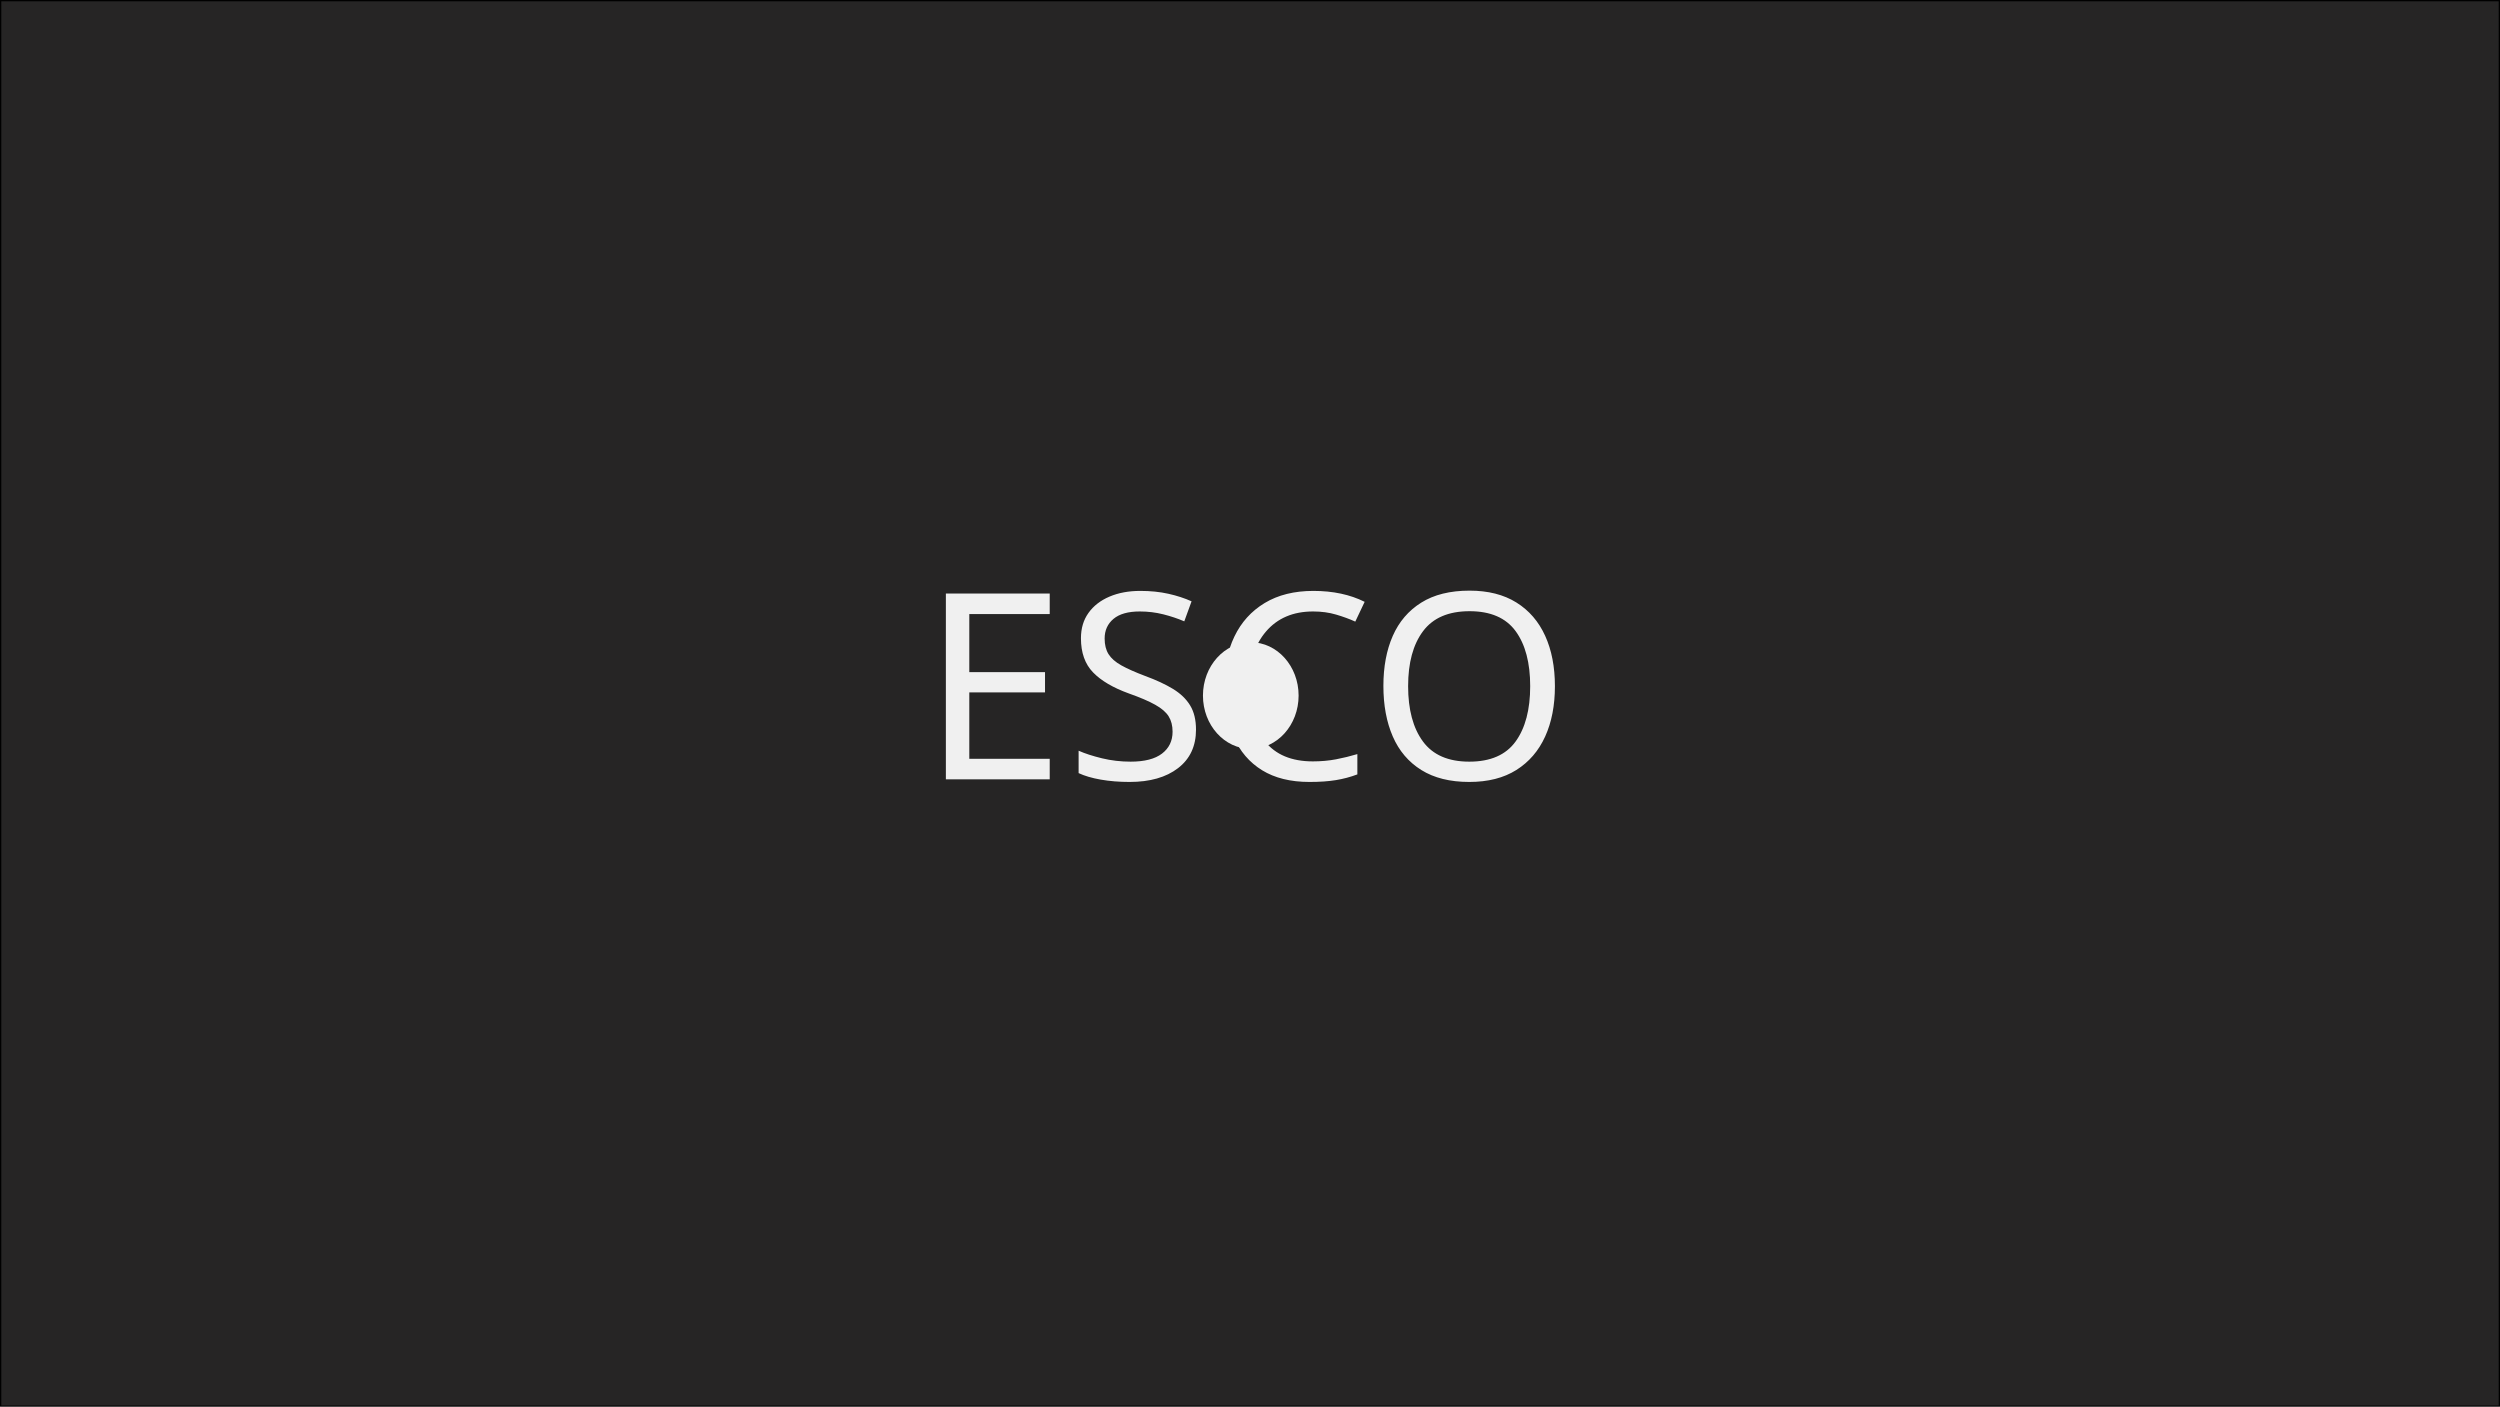
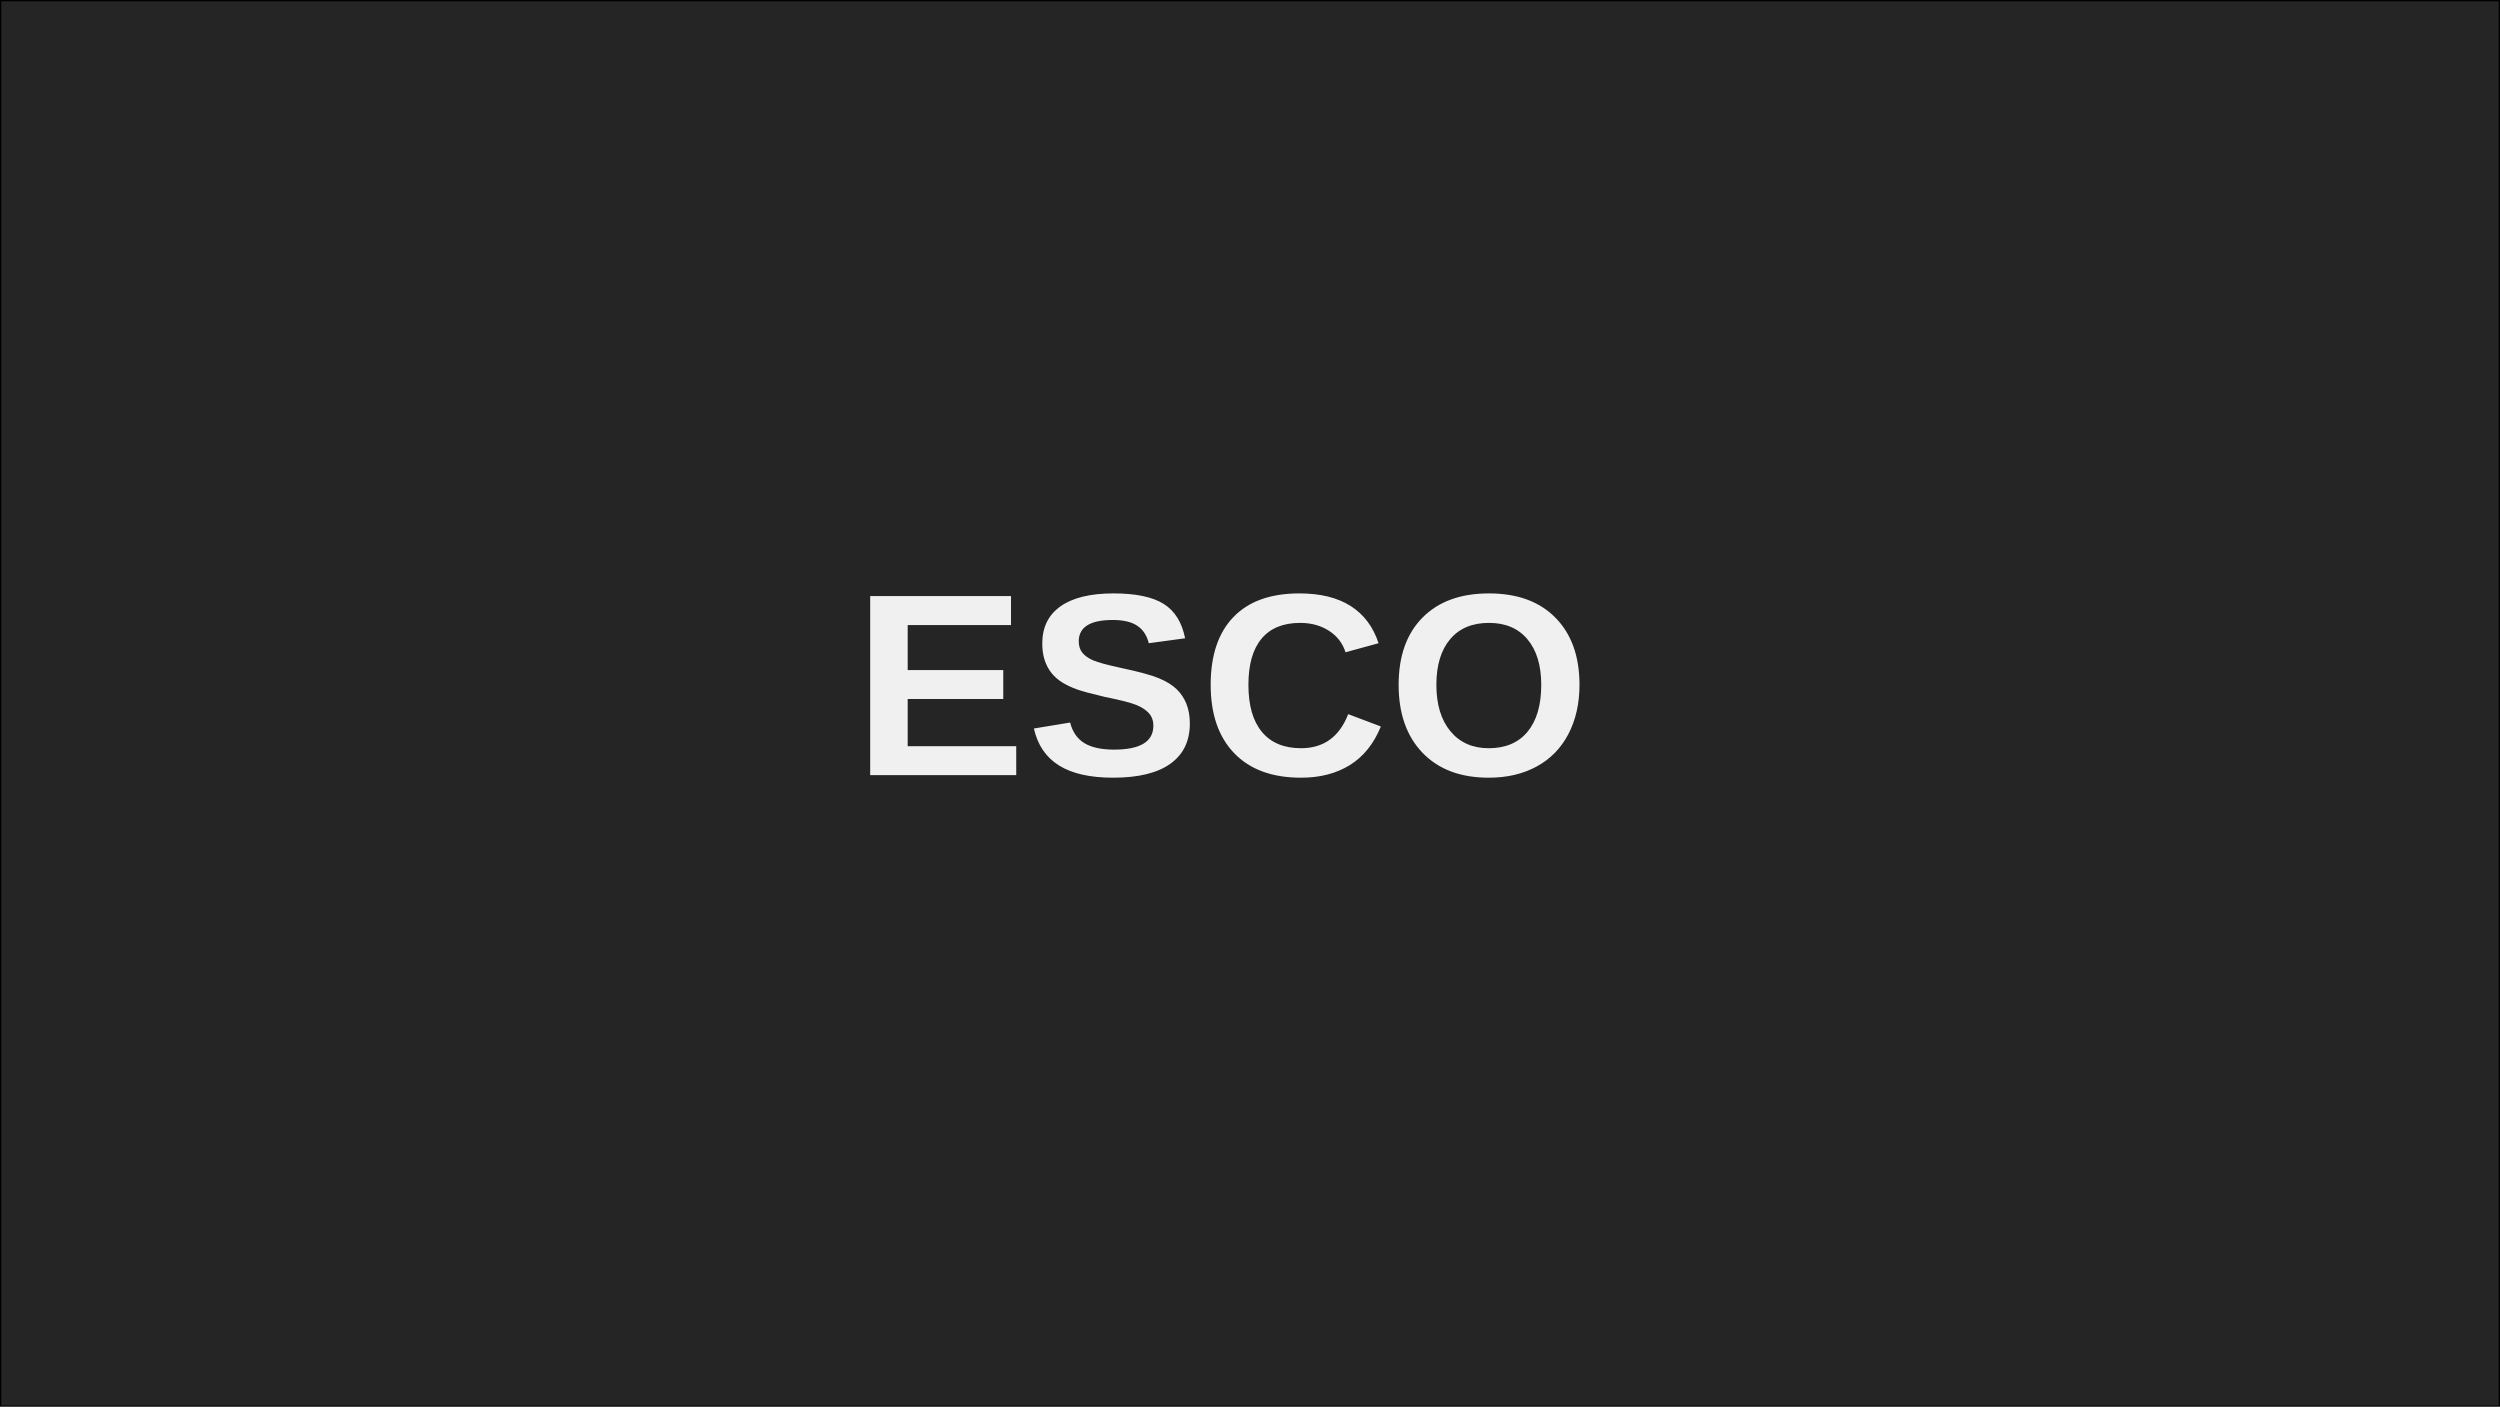
<svg xmlns="http://www.w3.org/2000/svg" id="Layer_1" data-name="Layer 1" viewBox="0 0 1921 1081">
  <defs>
    <style>
-       .cls-1, .cls-2 {
-         fill: #fff;
-       }
- 
-       .cls-3 {
+       .cls-1 {
        fill: #262525;
        stroke: #000;
        stroke-miterlimit: 10;
      }

-       .cls-4 {
+       .cls-2 {
        fill: none;
        mask: url(#mask);
      }

-       .cls-2 {
-         font-family: Bauhaus93, 'Bauhaus 93';
-         font-size: 200px;
+       .cls-3 {
+         filter: url(#luminosity-invert-noclip);
      }

-       .cls-5 {
-         filter: url(#luminosity-invert-noclip);
+       .cls-4 {
+         fill: #fff;
+         font-family: Arial-Black, Arial;
+         font-size: 200px;
+         font-weight: 800;
      }
    </style>
    <filter id="luminosity-invert-noclip" x="0" y="0" width="1921" height="1081" color-interpolation-filters="sRGB" filterUnits="userSpaceOnUse">
      <feColorMatrix result="cm" values="-1 0 0 0 1 0 -1 0 0 1 0 0 -1 0 1 0 0 0 1 0" />
      <feFlood flood-color="#fff" result="bg" />
      <feBlend in="cm" in2="bg" />
    </filter>
    <mask id="mask" x="0" y="0" width="1921" height="1081" maskUnits="userSpaceOnUse">
-       <g class="cls-5">
-         <g>
-           <text class="cls-2" transform="translate(707.4 598.85)">
-             <tspan x="0" y="0">ESCO</tspan>
-           </text>
-           <ellipse class="cls-1" cx="961.1" cy="534.48" rx="36.75" ry="40.96" />
-         </g>
+       <g class="cls-3">
+         <text class="cls-4" transform="translate(655.28 595.63)">
+           <tspan x="0" y="0">ESCO</tspan>
+         </text>
      </g>
    </mask>
  </defs>
-   <g class="cls-4">
-     <rect class="cls-3" x=".5" y=".5" width="1920" height="1080" />
+   <g class="cls-2">
+     <rect class="cls-1" x=".5" y=".5" width="1920" height="1080" />
  </g>
</svg>
